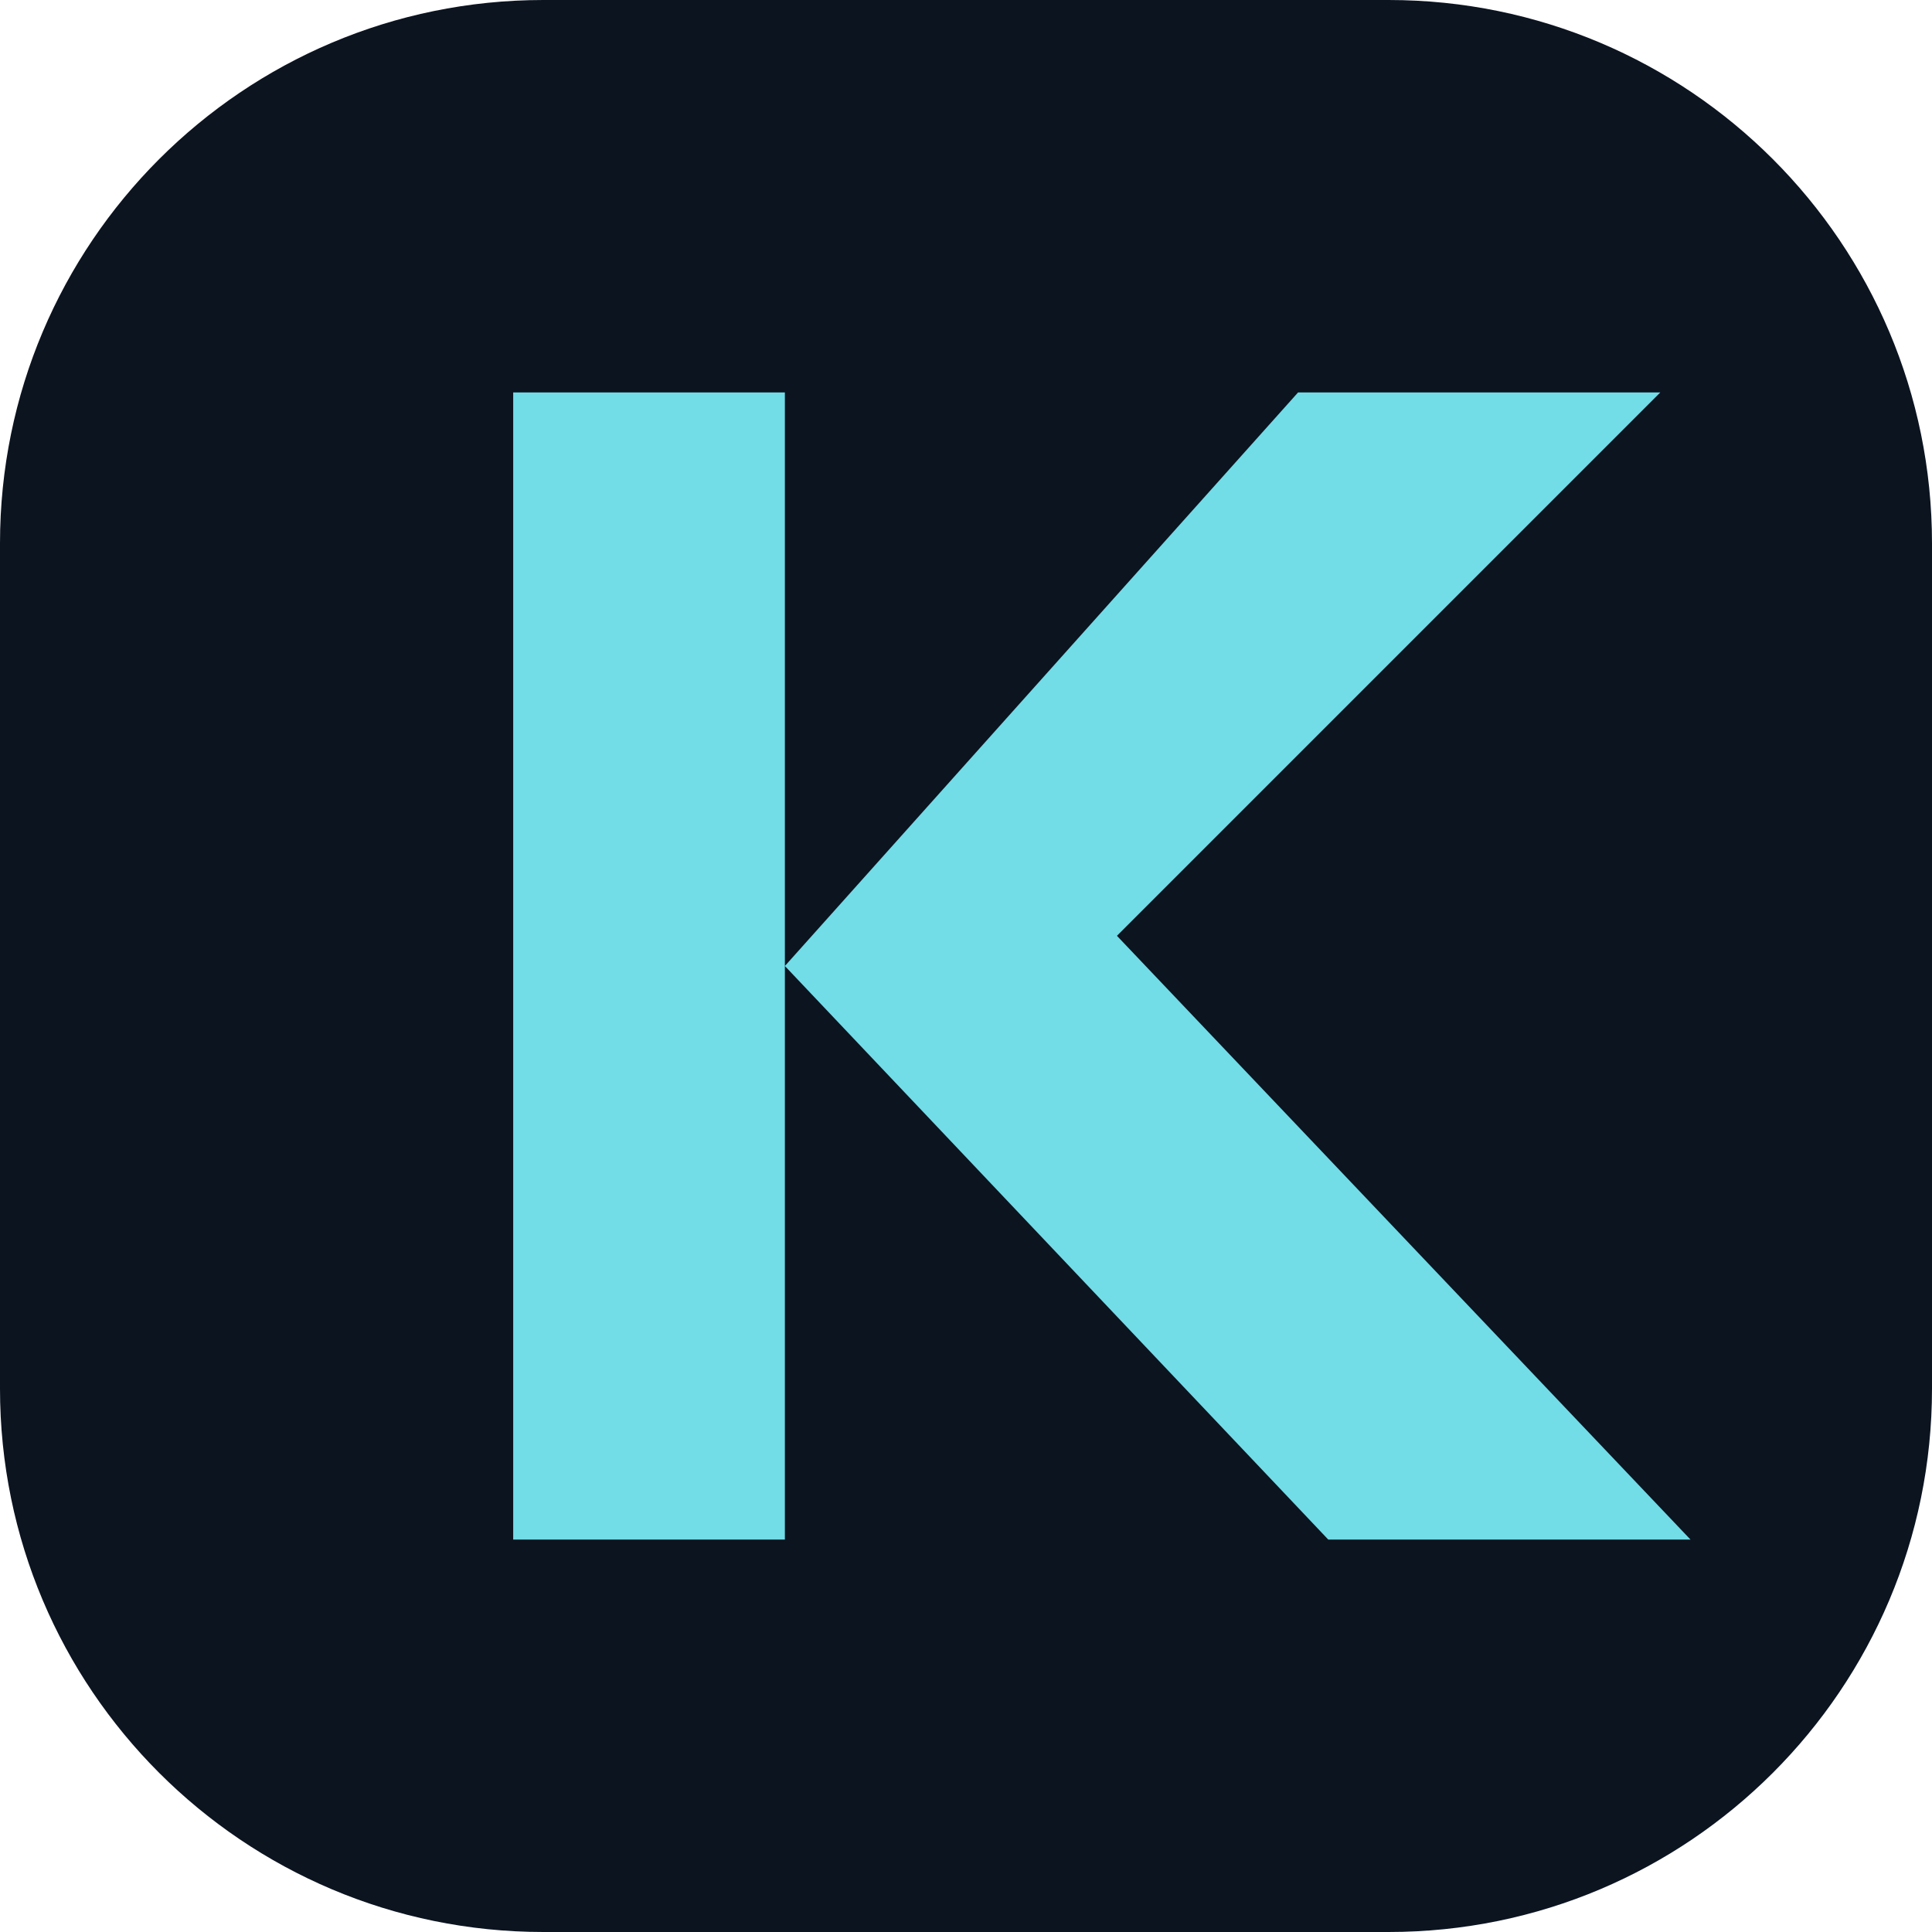
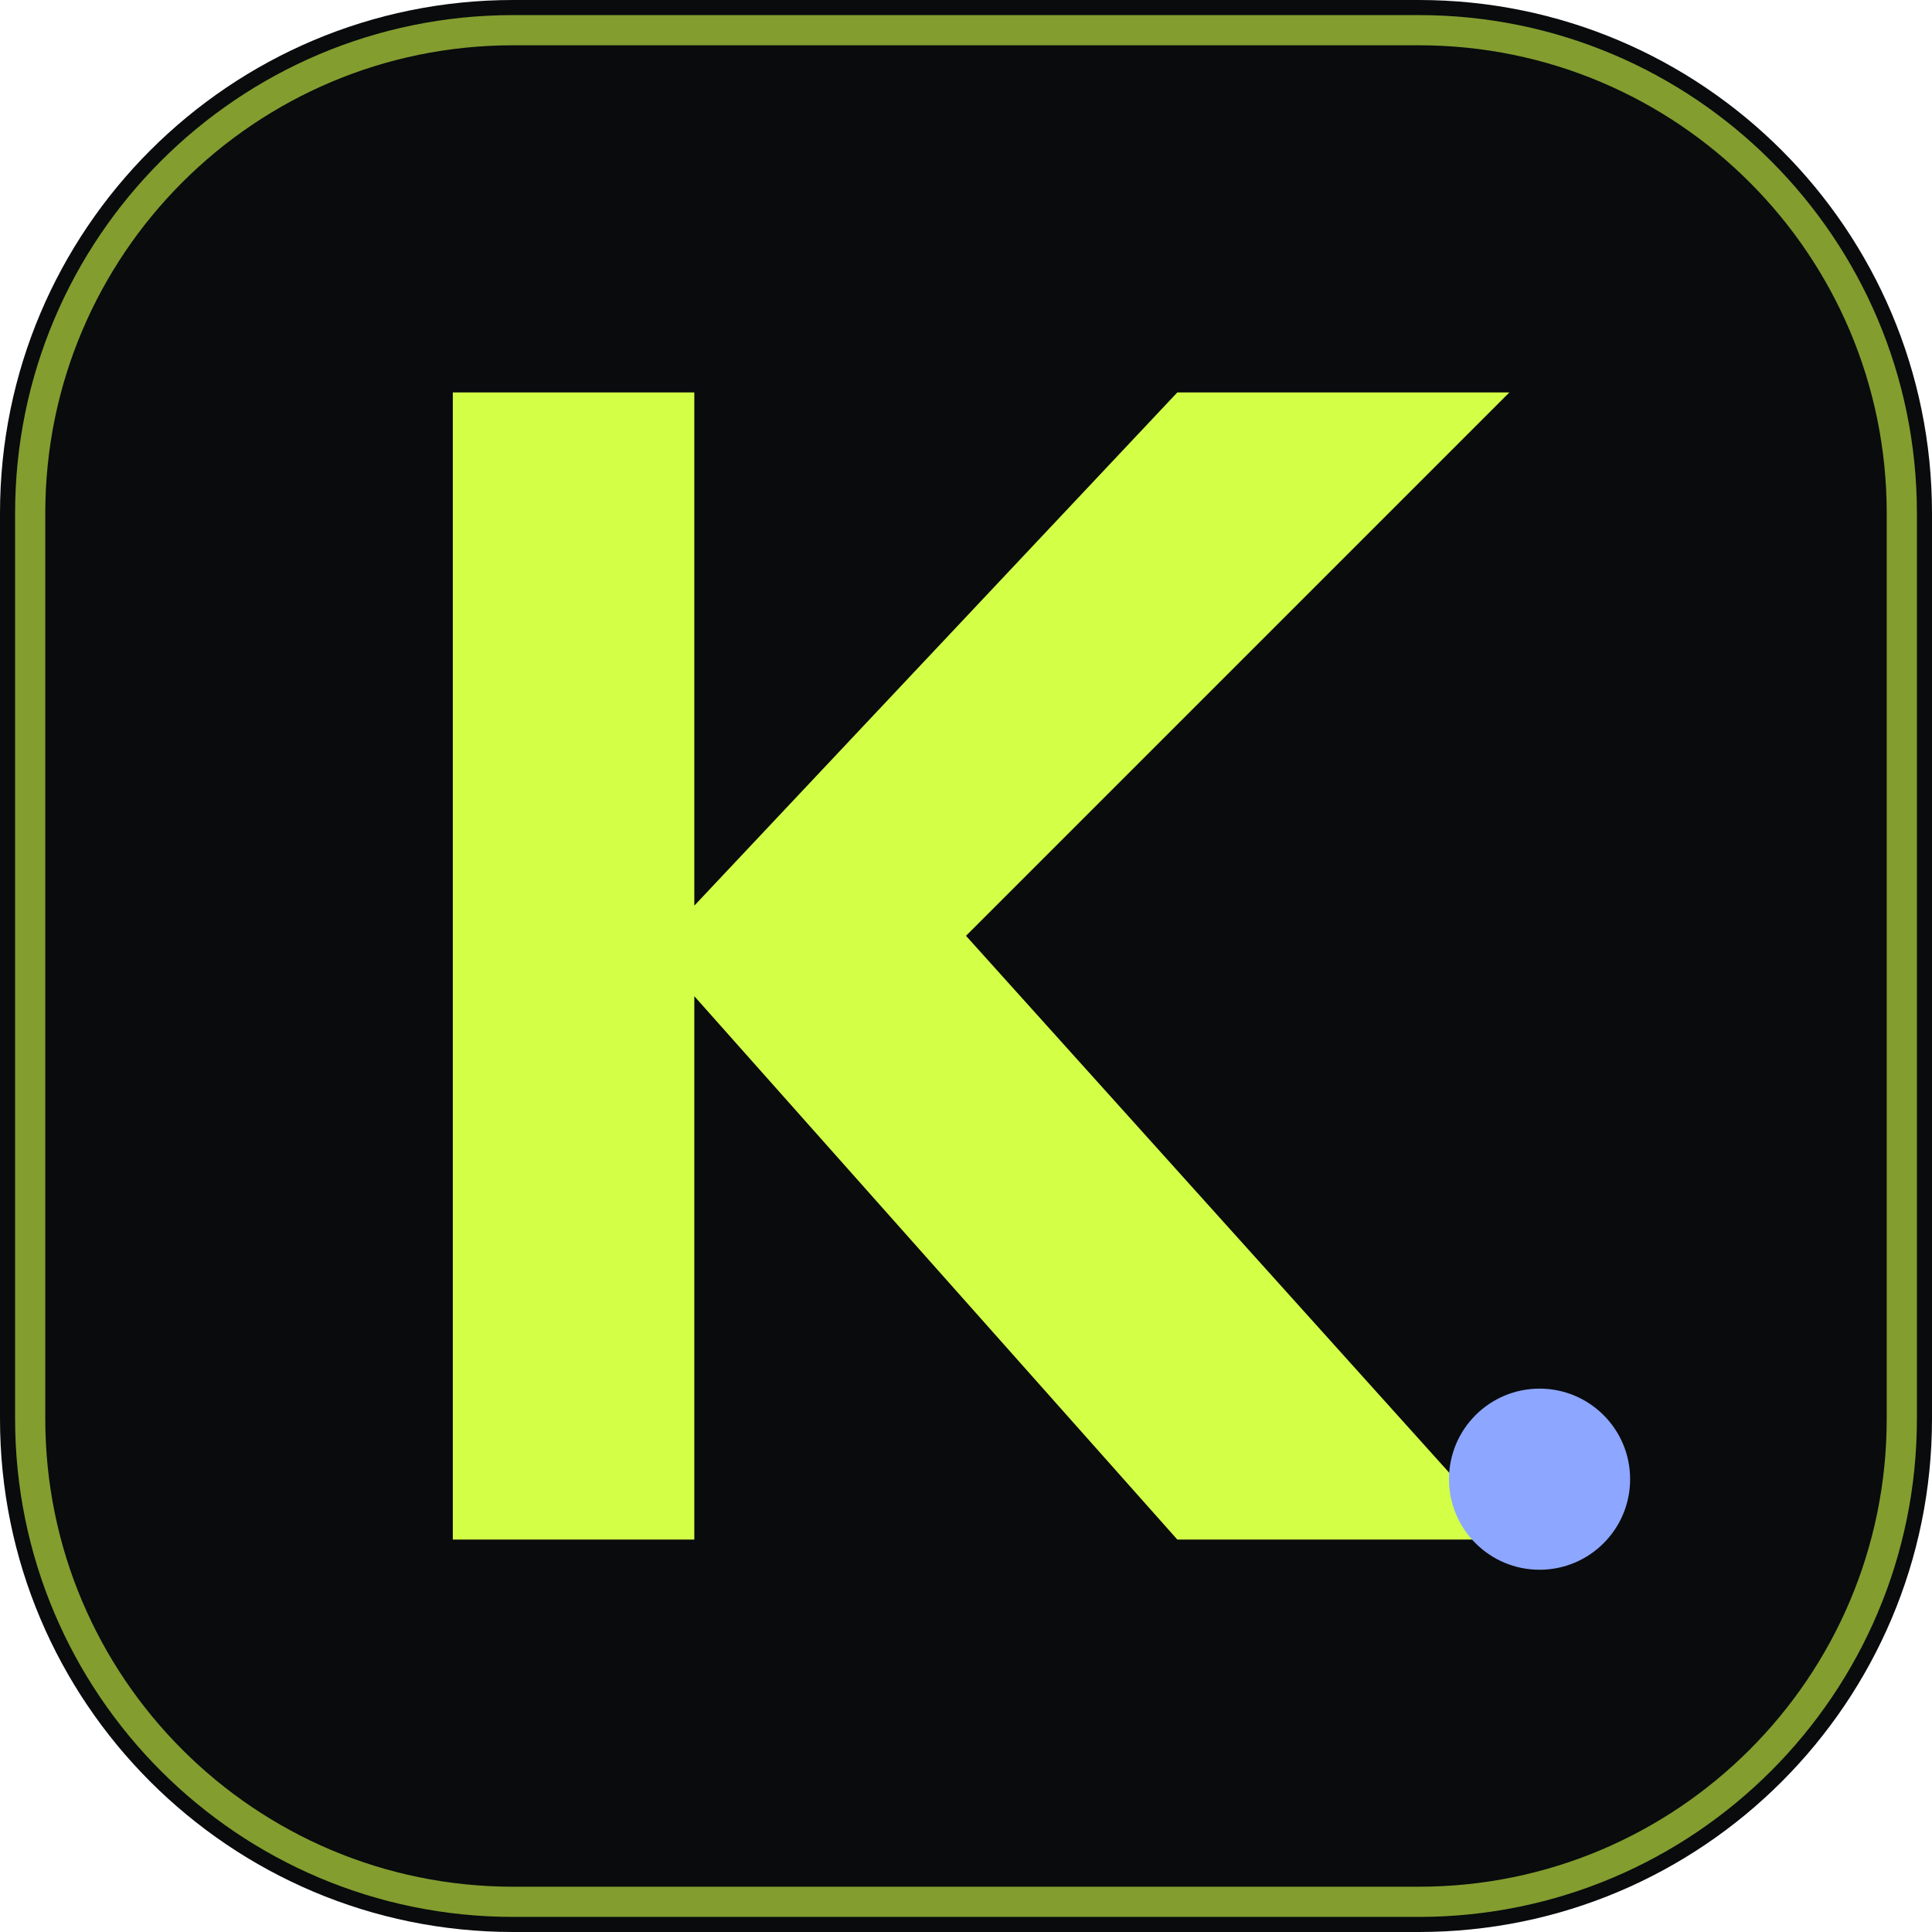
- <svg xmlns="http://www.w3.org/2000/svg" viewBox="0 0 64 64">
-   <rect width="64" height="64" rx="18" fill="#0c1420" />
-   <path d="M17 13h9v19l17-19h12L37 31l19 20H44L26 32v19h-9z" fill="#72dce7" />
+ <svg xmlns="http://www.w3.org/2000/svg" viewBox="0 0 64 64" role="img" aria-label="Krrish monogram">
+   <rect width="64" height="64" rx="17" fill="#090b0d" />
+   <rect x="1" y="1" width="62" height="62" rx="16" fill="none" stroke="#d3ff47" stroke-opacity=".6" />
+   <path d="M15 13h8v17l16-17h11L32 31l18 20H39L23 33v18h-8z" fill="#d3ff47" />
+   <circle cx="51" cy="49" r="3" fill="#8da6ff" />
</svg>
